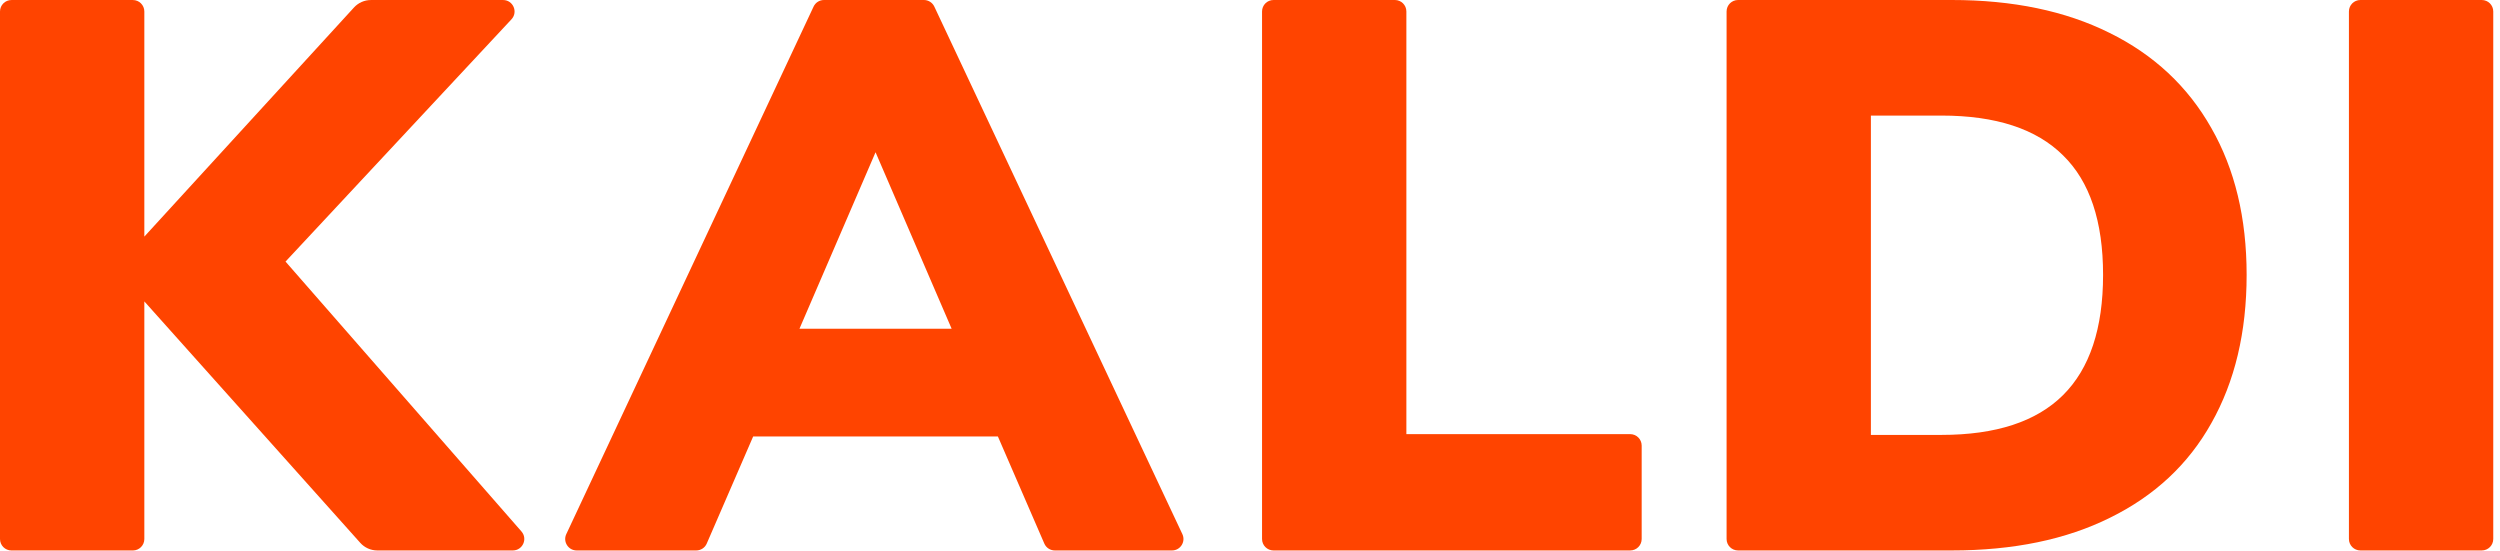
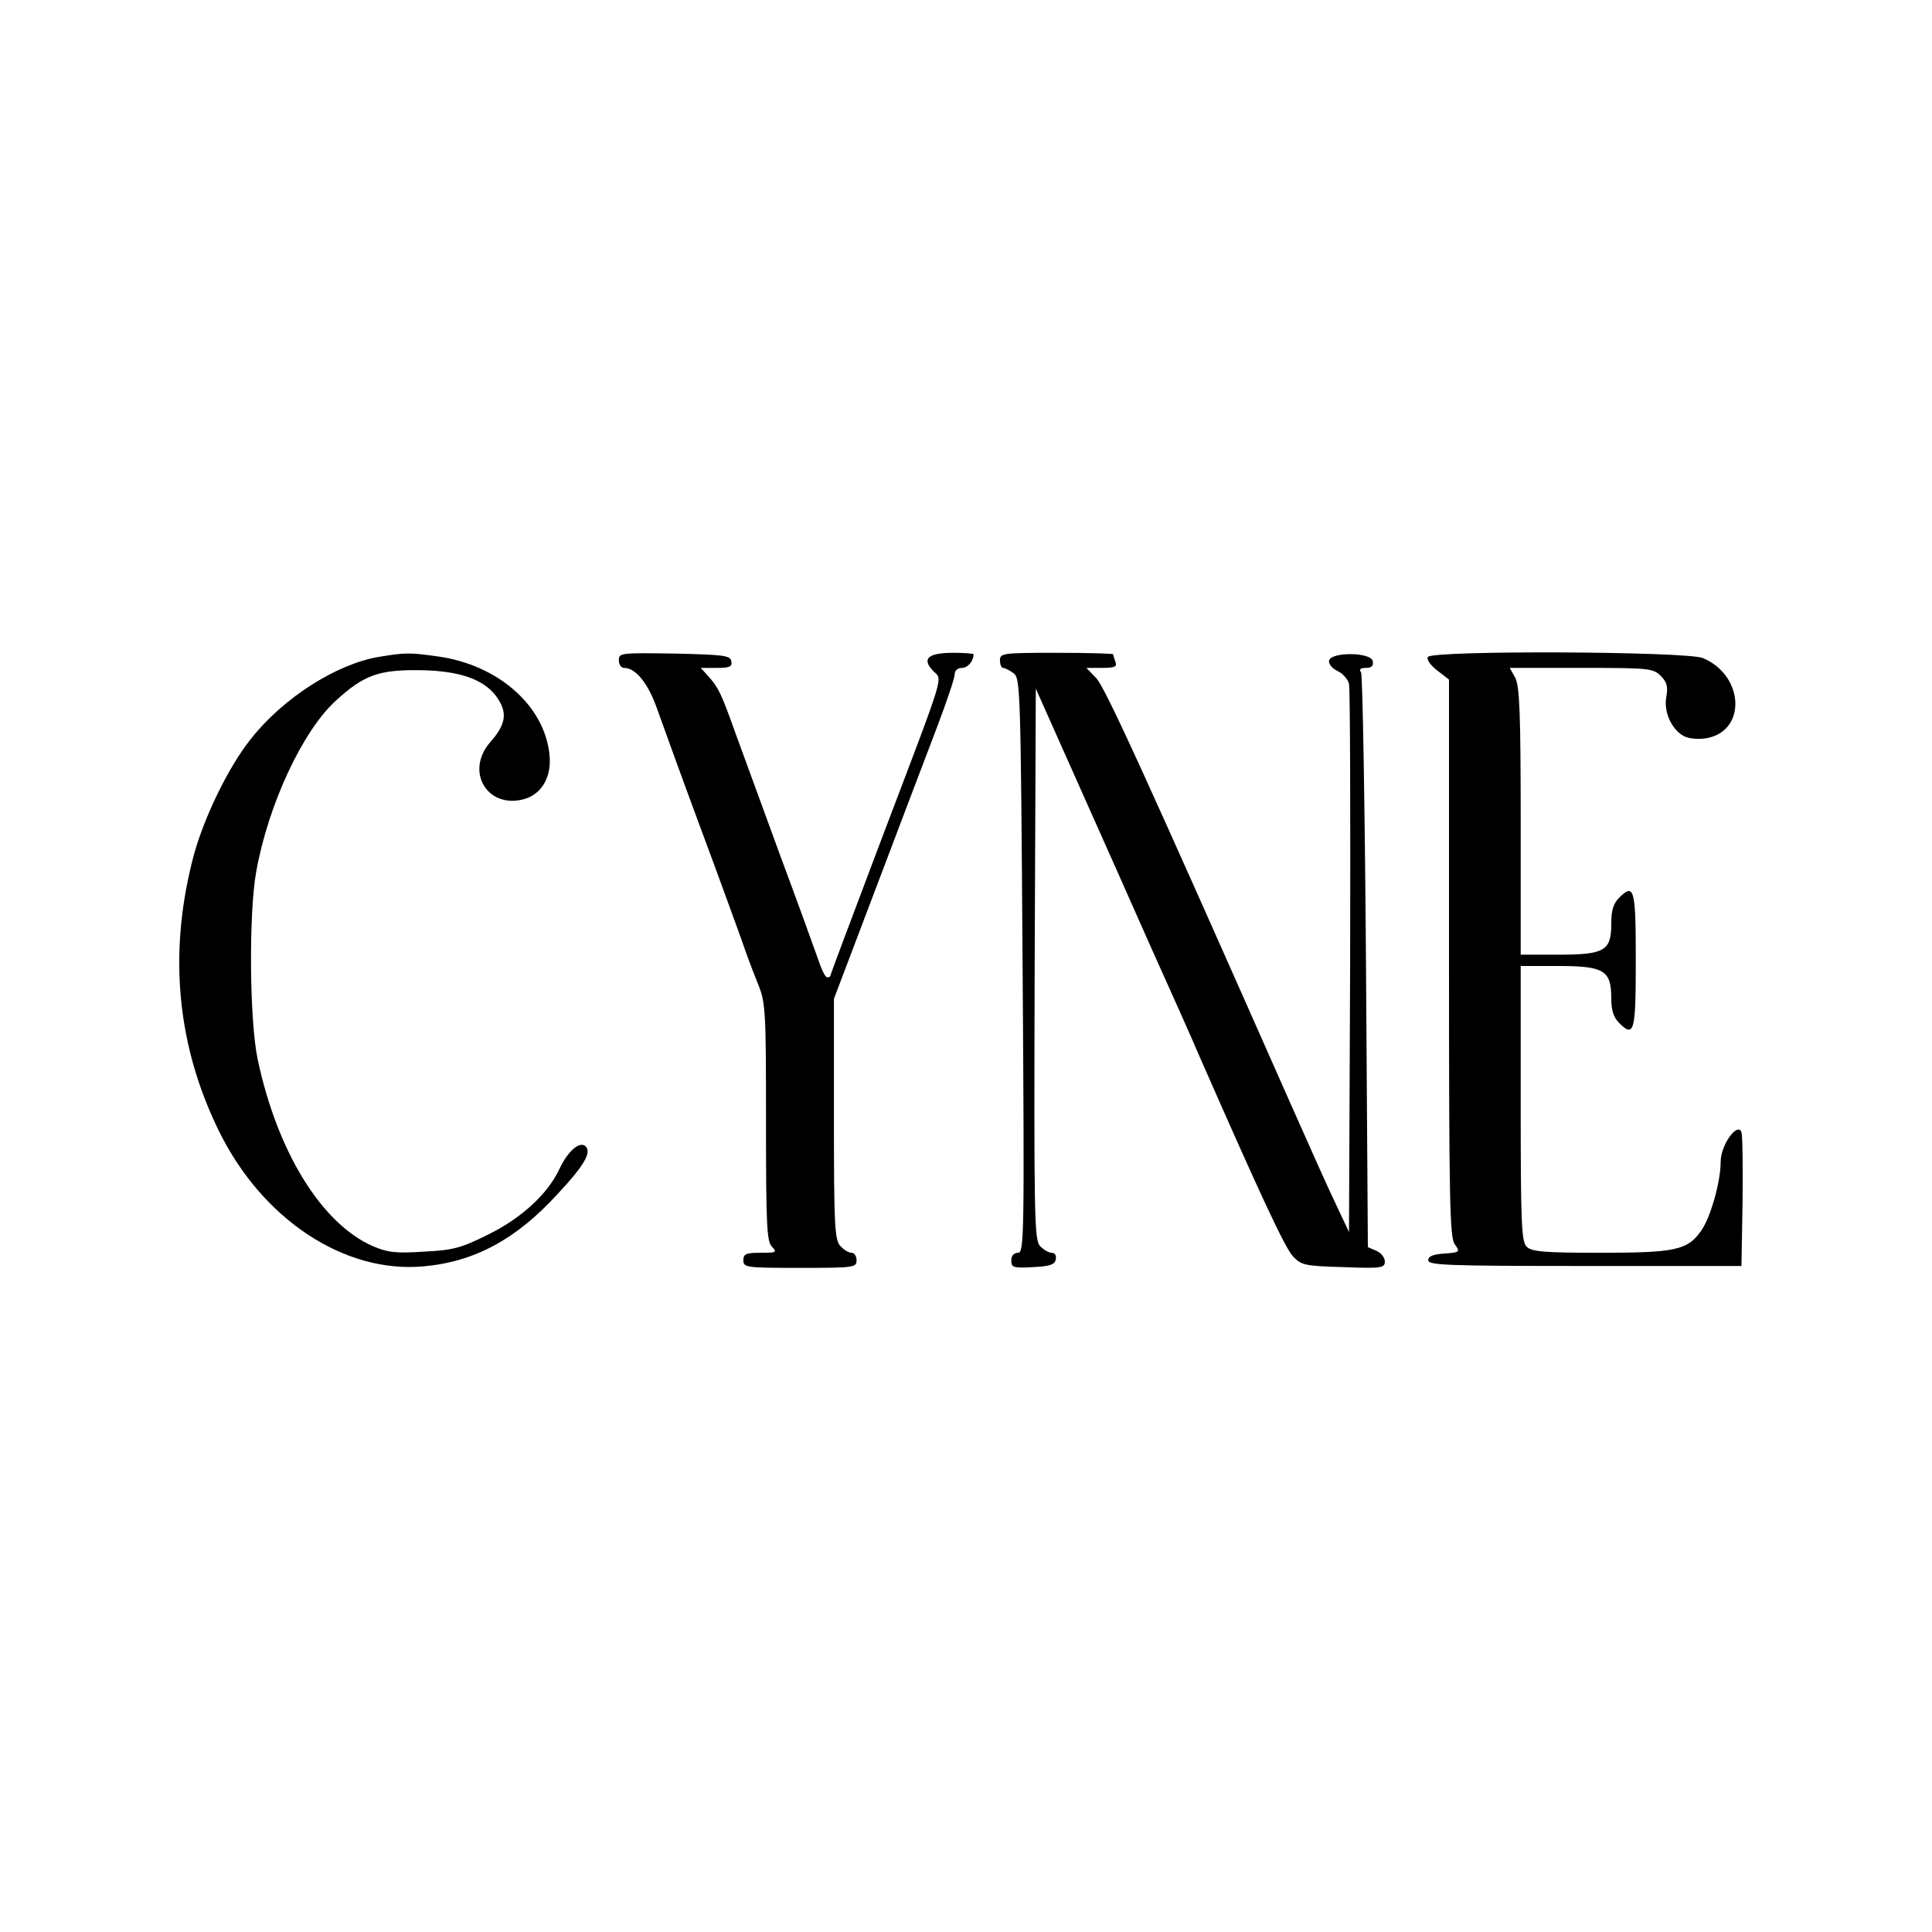
- <svg xmlns="http://www.w3.org/2000/svg" xmlns:xlink="http://www.w3.org/1999/xlink" viewBox="0 0 109 24">
-   <g transform="translate(-1470)">
-     <g style="mix-blend-mode:normal" transform="translate(1470)" fill="#f40">
-       <use xlink:href="#b" style="mix-blend-mode:normal" />
-       <use xlink:href="#c" style="mix-blend-mode:normal" />
-       <use xlink:href="#d" style="mix-blend-mode:normal" />
-       <use xlink:href="#e" style="mix-blend-mode:normal" />
-       <use xlink:href="#f" style="mix-blend-mode:normal" />
-     </g>
+ <svg xmlns="http://www.w3.org/2000/svg" version="1.0" width="512pt" height="512pt" viewBox="0 0 512 512" preserveAspectRatio="xMidYMid meet">
+   <g transform="translate(0,512) scale(0.1,-0.1)" fill="#000000" stroke="none">
+     <path d="M1003 3379 c-112 -19 -253 -109 -338 -217 -61 -76 -129 -217 -155 -322 -64 -252 -40 -494 71 -719 115 -233 332 -376 541 -357 136 12 246 72 355 191 72 77 91 111 75 127 -15 15 -47 -12 -69 -59 -31 -67 -101 -131 -188 -174 -74 -37 -94 -42 -172 -46 -76 -5 -96 -2 -136 15 -135 60 -252 249 -304 494 -22 104 -24 387 -4 498 32 179 124 375 212 454 73 67 113 81 219 80 111 -1 179 -26 211 -78 24 -38 18 -68 -22 -113 -67 -77 -8 -177 89 -151 48 13 75 60 68 120 -14 128 -135 235 -293 258 -78 11 -88 11 -160 -1z" />
+     <path d="M1640 3370 c0 -11 6 -20 14 -20 31 0 65 -42 89 -113 14 -39 64 -178 112 -307 48 -129 97 -264 110 -300 12 -36 32 -89 44 -118 20 -50 21 -70 21 -367 0 -272 2 -316 16 -329 14 -15 11 -16 -30 -16 -39 0 -46 -3 -46 -20 0 -19 7 -20 150 -20 143 0 150 1 150 20 0 11 -6 20 -13 20 -8 0 -21 8 -30 18 -15 16 -17 55 -17 337 l0 318 44 116 c142 375 189 498 230 606 25 66 46 128 46 138 0 10 8 17 19 17 16 0 31 18 31 36 0 2 -24 4 -53 4 -67 0 -85 -15 -55 -47 26 -28 39 14 -136 -447 -75 -198 -136 -361 -136 -363 0 -2 -4 -3 -8 -3 -5 0 -15 21 -24 48 -9 26 -55 153 -103 282 -47 129 -100 273 -117 320 -36 101 -44 118 -71 148 l-20 22 42 0 c35 0 42 3 39 18 -3 15 -20 17 -151 20 -142 2 -147 2 -147 -18z" />
+     <path d="M2650 3370 c0 -11 4 -20 8 -20 5 0 17 -6 28 -14 18 -14 19 -37 24 -775 5 -720 4 -761 -12 -761 -11 0 -18 -8 -18 -20 0 -19 5 -21 57 -18 46 2 59 7 61 21 2 10 -3 17 -11 17 -8 0 -21 8 -31 18 -15 17 -16 80 -14 748 l3 729 107 -240 c59 -132 148 -332 198 -445 51 -113 109 -243 129 -290 166 -378 227 -508 248 -530 22 -23 31 -25 133 -28 102 -4 110 -2 110 15 0 10 -10 23 -22 28 l-23 10 -5 755 c-3 415 -9 761 -13 768 -6 8 -2 12 13 12 15 0 20 5 18 18 -5 24 -111 25 -116 1 -1 -9 8 -20 22 -27 14 -6 28 -22 31 -34 3 -13 4 -345 3 -738 l-3 -715 -33 70 c-19 39 -74 162 -124 275 -382 863 -489 1098 -513 1123 l-26 27 41 0 c34 0 41 3 36 16 -3 9 -6 18 -6 20 0 2 -67 4 -150 4 -143 0 -150 -1 -150 -20z" />
+     <path d="M3784 3379 c-4 -7 7 -22 25 -36 l31 -24 0 -737 c0 -643 2 -740 15 -759 15 -21 14 -22 -27 -25 -30 -2 -43 -7 -43 -18 0 -13 53 -15 415 -15 l415 0 3 170 c1 93 0 176 -3 185 -11 27 -55 -35 -55 -78 0 -54 -27 -149 -52 -184 -36 -51 -68 -58 -267 -58 -150 0 -182 3 -195 16 -14 13 -16 62 -16 380 l0 364 100 0 c121 0 140 -12 140 -85 0 -32 6 -51 21 -66 40 -40 44 -23 44 166 0 189 -4 206 -44 166 -16 -16 -21 -34 -21 -70 0 -71 -18 -81 -142 -81 l-98 0 0 353 c0 286 -3 357 -14 380 l-15 27 190 0 c178 0 190 -1 210 -21 16 -16 20 -28 15 -55 -8 -41 15 -90 49 -106 13 -6 39 -8 59 -4 105 20 98 166 -11 212 -42 18 -718 21 -729 3z" />
  </g>
-   <defs>
-     <path id="b" d="M22.735 23.171c.283.323.053.829-.376.829h-5.907c-.285 0-.556-.121-.745-.333l-9.414-10.526v10.36c0 .276-.224.5-.5.5h-5.293c-.276 0-.5-.224-.5-.5v-23c0-.276.224-.5.5-.5h5.293c.276 0 .5.224.5.5v9.815l9.141-9.99c.19-.207.457-.325.738-.325h5.762c.437 0 .664.521.366.841l-9.851 10.563 10.287 11.767z" />
-     <path id="c" d="M45.991 24c-.199 0-.38-.118-.459-.301l-2.024-4.669h-10.67l-2.024 4.669c-.079.183-.259.301-.459.301h-5.212c-.366 0-.608-.381-.453-.712l10.782-23c.082-.176.259-.288.453-.288h4.358c.194 0 .37.112.453.287l10.815 23c.156.332-.086.713-.452.713h-5.108zm-11.135-9.668h6.635l-3.317-7.694-3.317 7.694z" />
-     <path id="d" d="M55.525 24c-.276 0-.5-.224-.5-.5v-23c0-.276.224-.5.5-.5h5.293c.276 0 .5.224.5.5v18.428h9.759c.276 0 .5.224.5.5v4.072c0 .276-.224.5-.5.5h-15.552z" />
-     <path id="e" d="M75.279.5c0-.276.224-.5.5-.5h9.315c2.667 0 4.959.477 6.874 1.43 1.938.953 3.42 2.338 4.446 4.153 1.026 1.793 1.539 3.926 1.539 6.4 0 2.496-.513 4.652-1.539 6.468-1.003 1.793-2.474 3.166-4.412 4.119-1.915.953-4.218 1.43-6.908 1.43h-9.315c-.276 0-.5-.224-.5-.5v-23zm9.37 18.462c2.371 0 4.138-.579 5.301-1.736 1.163-1.157 1.744-2.905 1.744-5.242 0-2.338-.581-4.074-1.744-5.209-1.163-1.157-2.93-1.736-5.301-1.736h-3.078v13.923h3.078z" />
-     <path id="f" d="M102.913 24c-.276 0-.5-.224-.5-.5v-23c0-.276.224-.5.5-.5h5.293c.276 0 .5.224.5.5v23c0 .276-.224.5-.5.5h-5.293z" />
-   </defs>
</svg>
